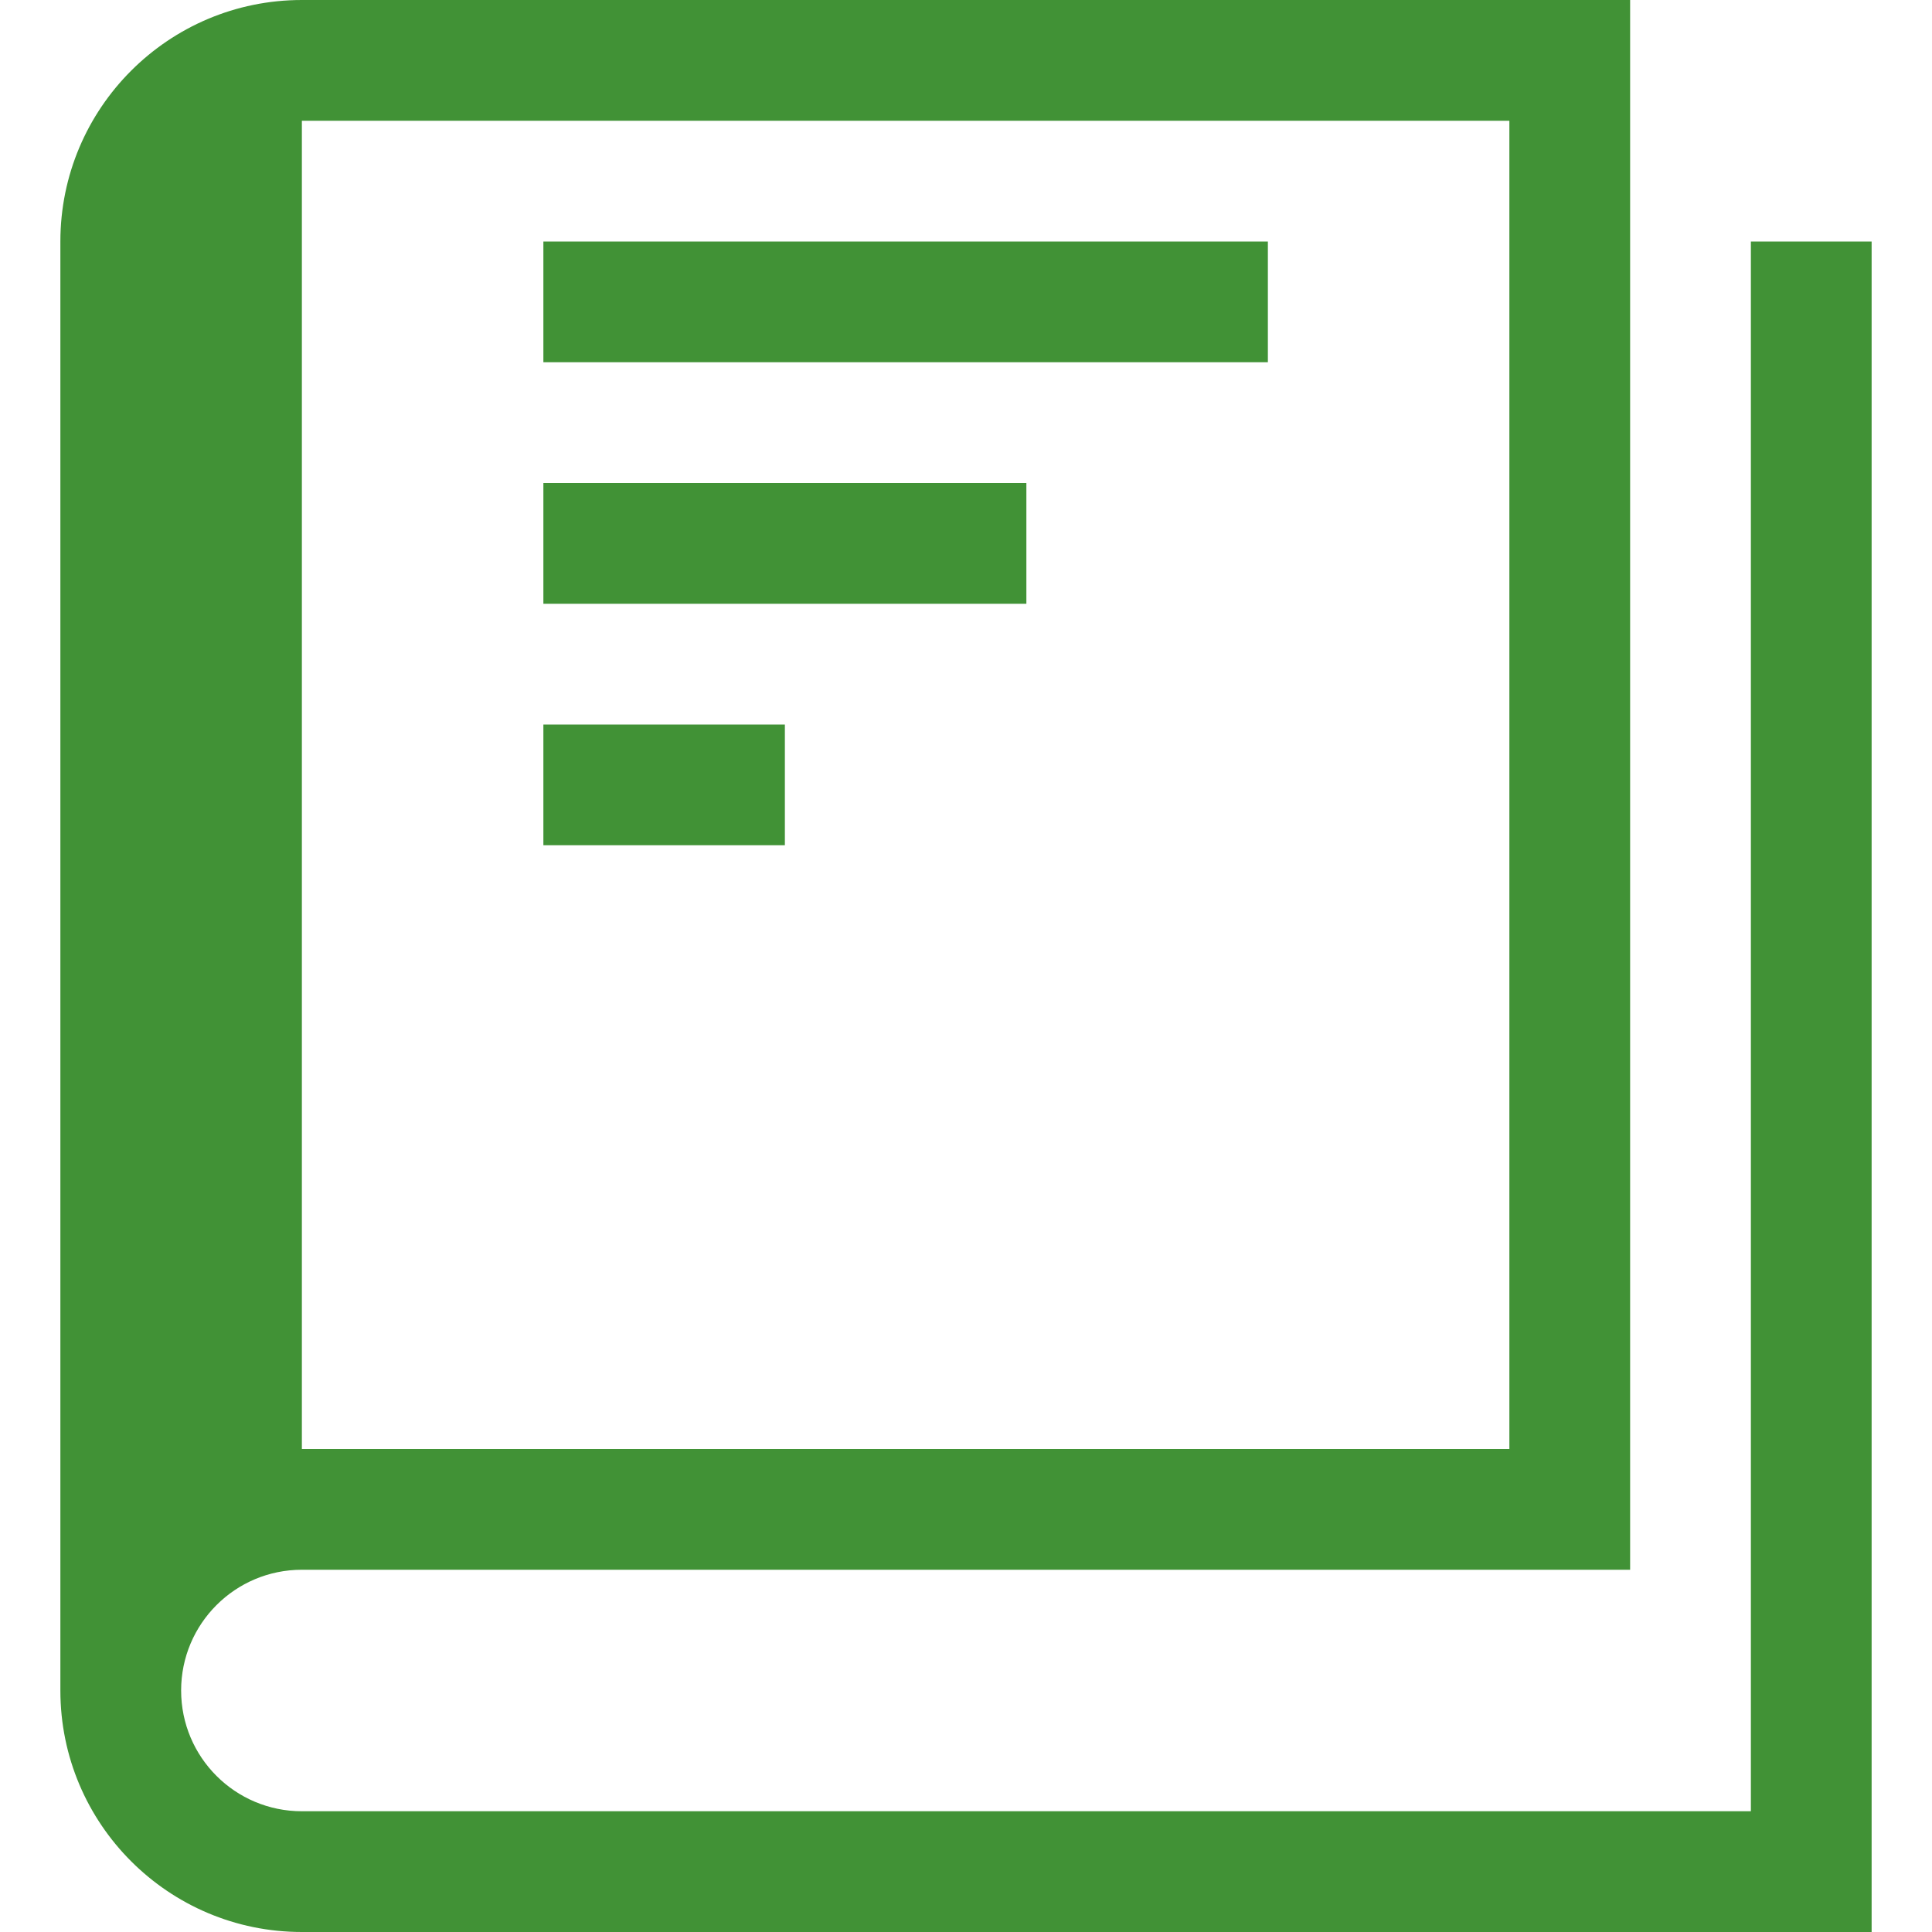
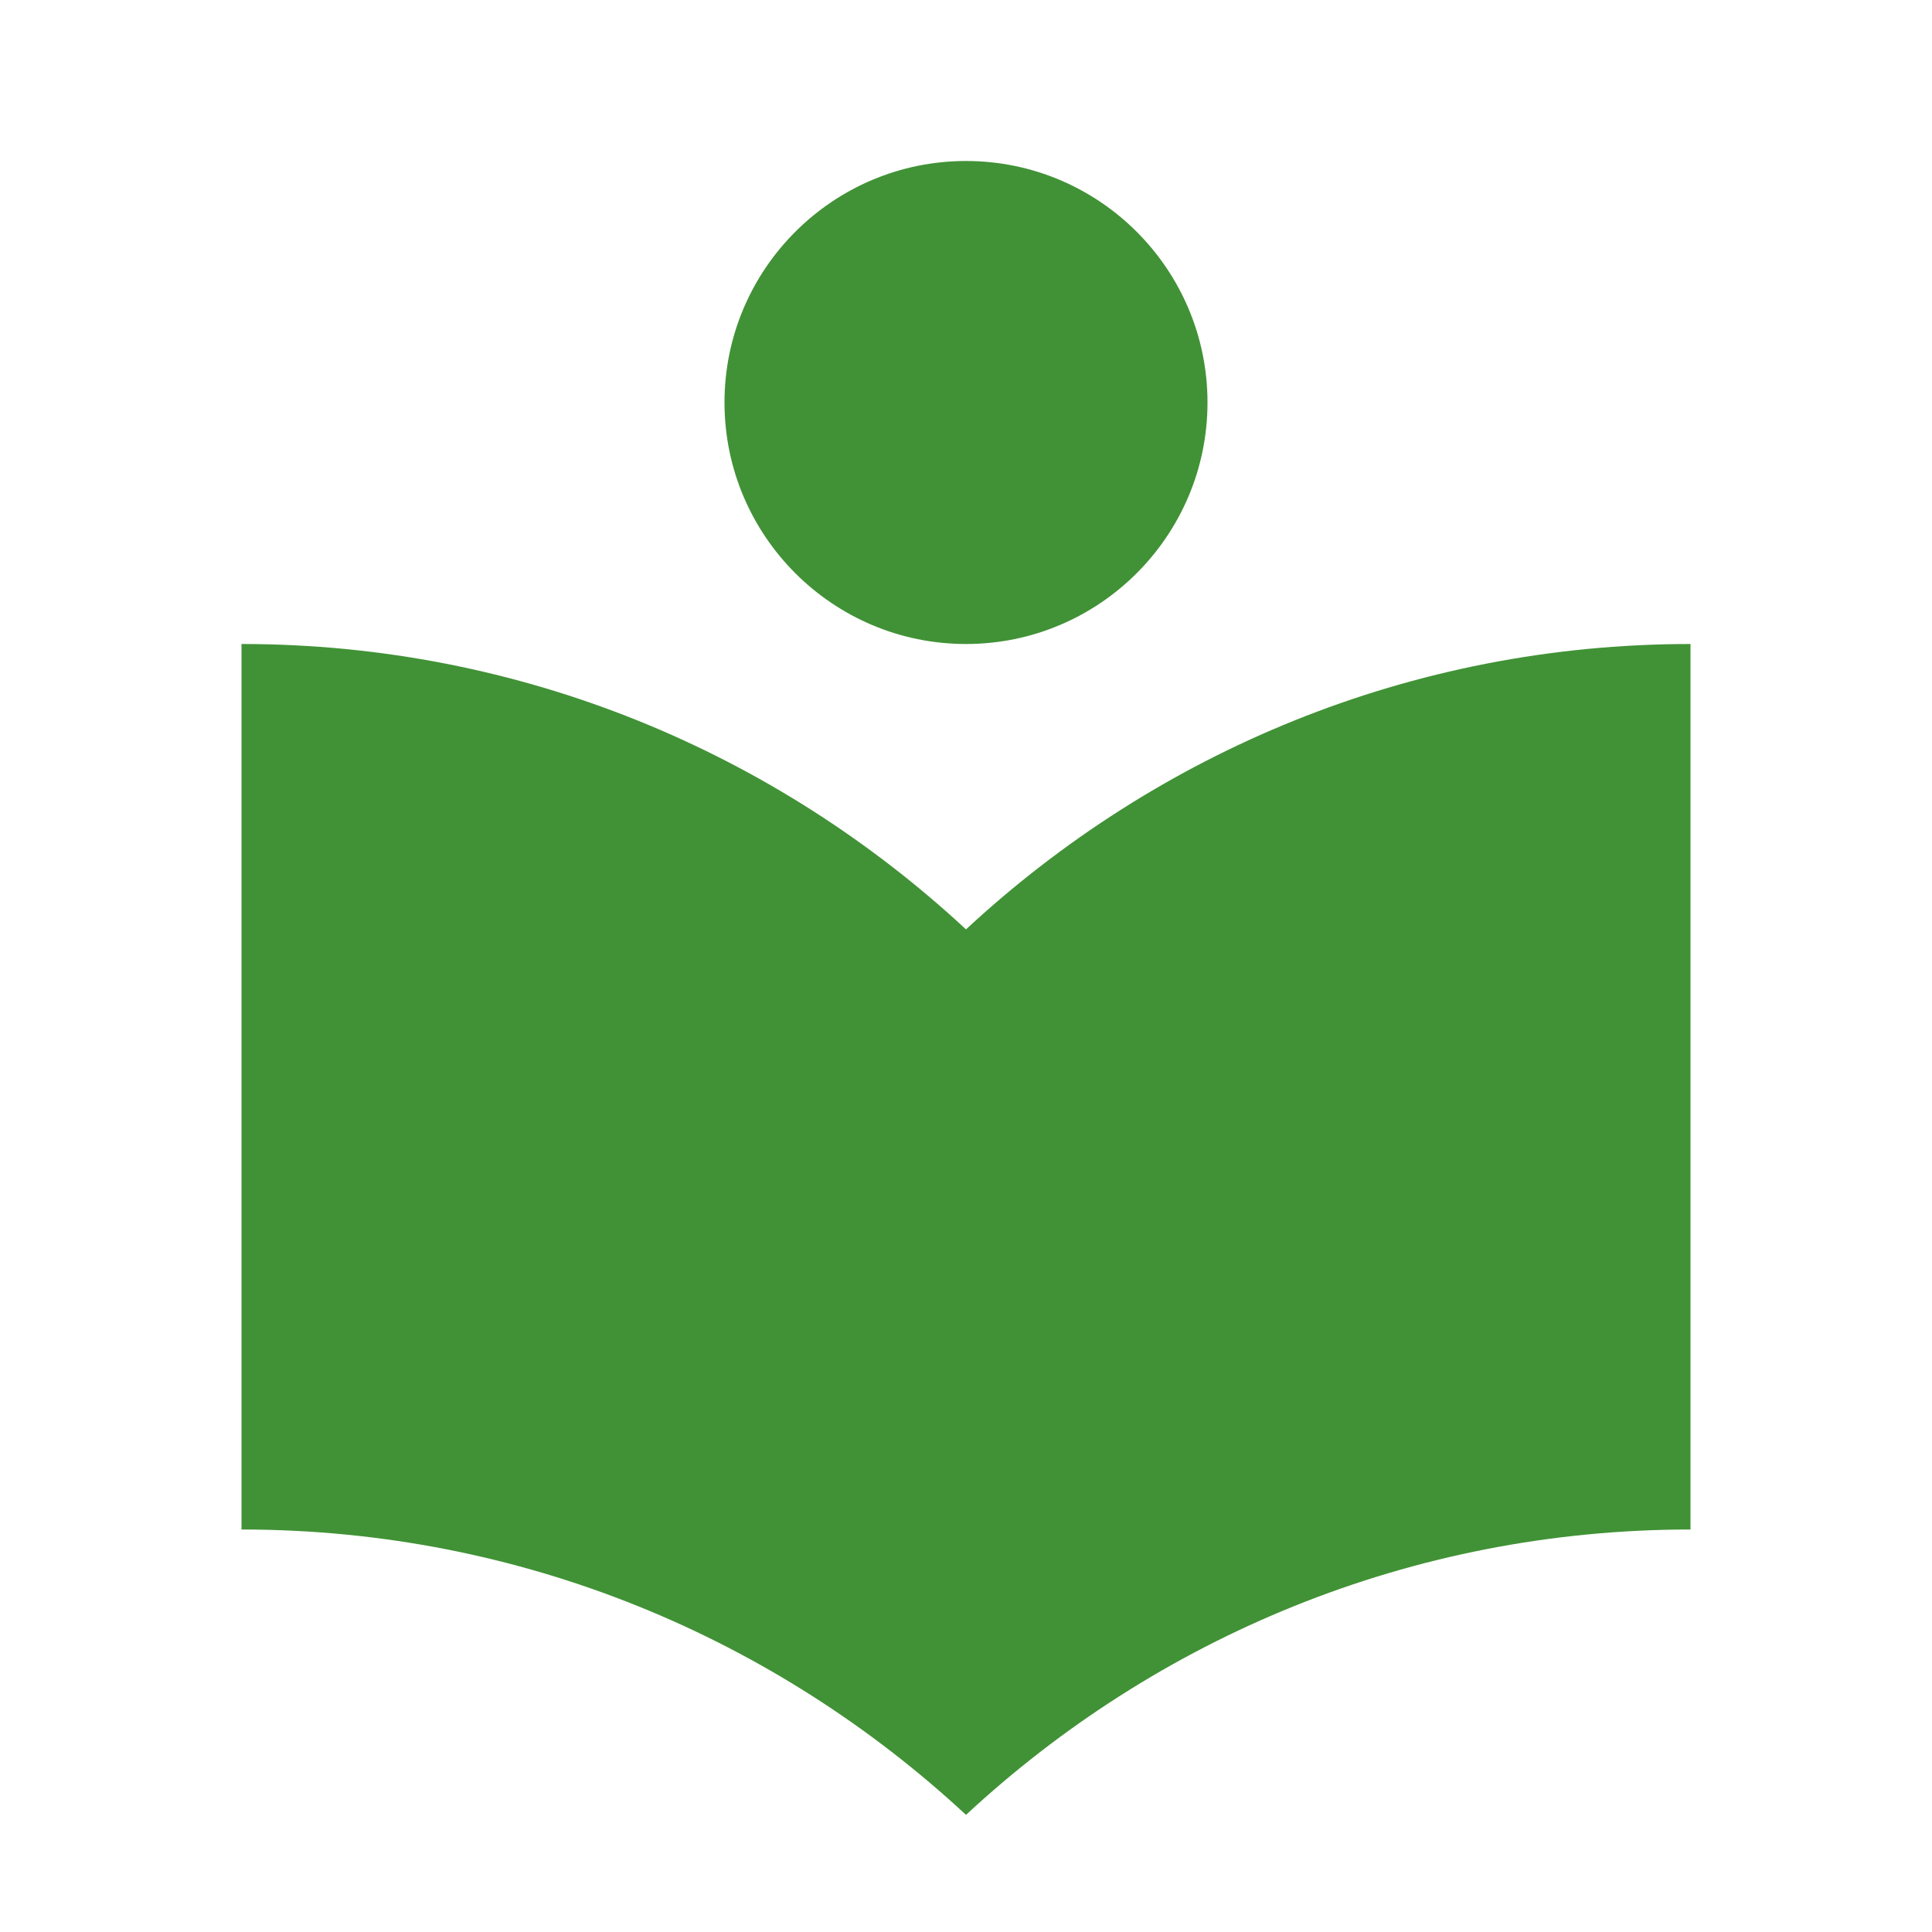
- <svg xmlns="http://www.w3.org/2000/svg" version="1.1" id="Layer_1" x="0px" y="0px" width="512px" height="512px" viewBox="0 0 512 512" enable-background="new 0 0 512 512" xml:space="preserve">
-   <defs id="defs869" />
-   <path d="M464,64v416H80c-17.672,0-32-14.313-32-32s14.328-32,32-32h352V0H80C44.656,0,16,28.656,16,64v384c0,35.344,28.656,64,64,64  h416V64H464z M80,128V96V32h320v352H80V128z M336,96H144V64h192V96z M272,160H144v-32h128V160z M208,224h-64v-32h64V224z" id="path864" style="fill:#419236;fill-opacity:1" />
+ <svg xmlns="http://www.w3.org/2000/svg" fill="#419236" height="48" viewBox="0 0 48 48" width="48">
+   <path d="M24 23.09C19.27 18.7 12.96 16 6 16v22c6.96 0 13.27 2.7 18 7.09C28.73 40.7 35.04 38 42 38V16c-6.96 0-13.27 2.7-18 7.09zM24 16c3.31 0 6-2.69 6-6s-2.69-6-6-6-6 2.69-6 6 2.69 6 6 6z" />
</svg>
